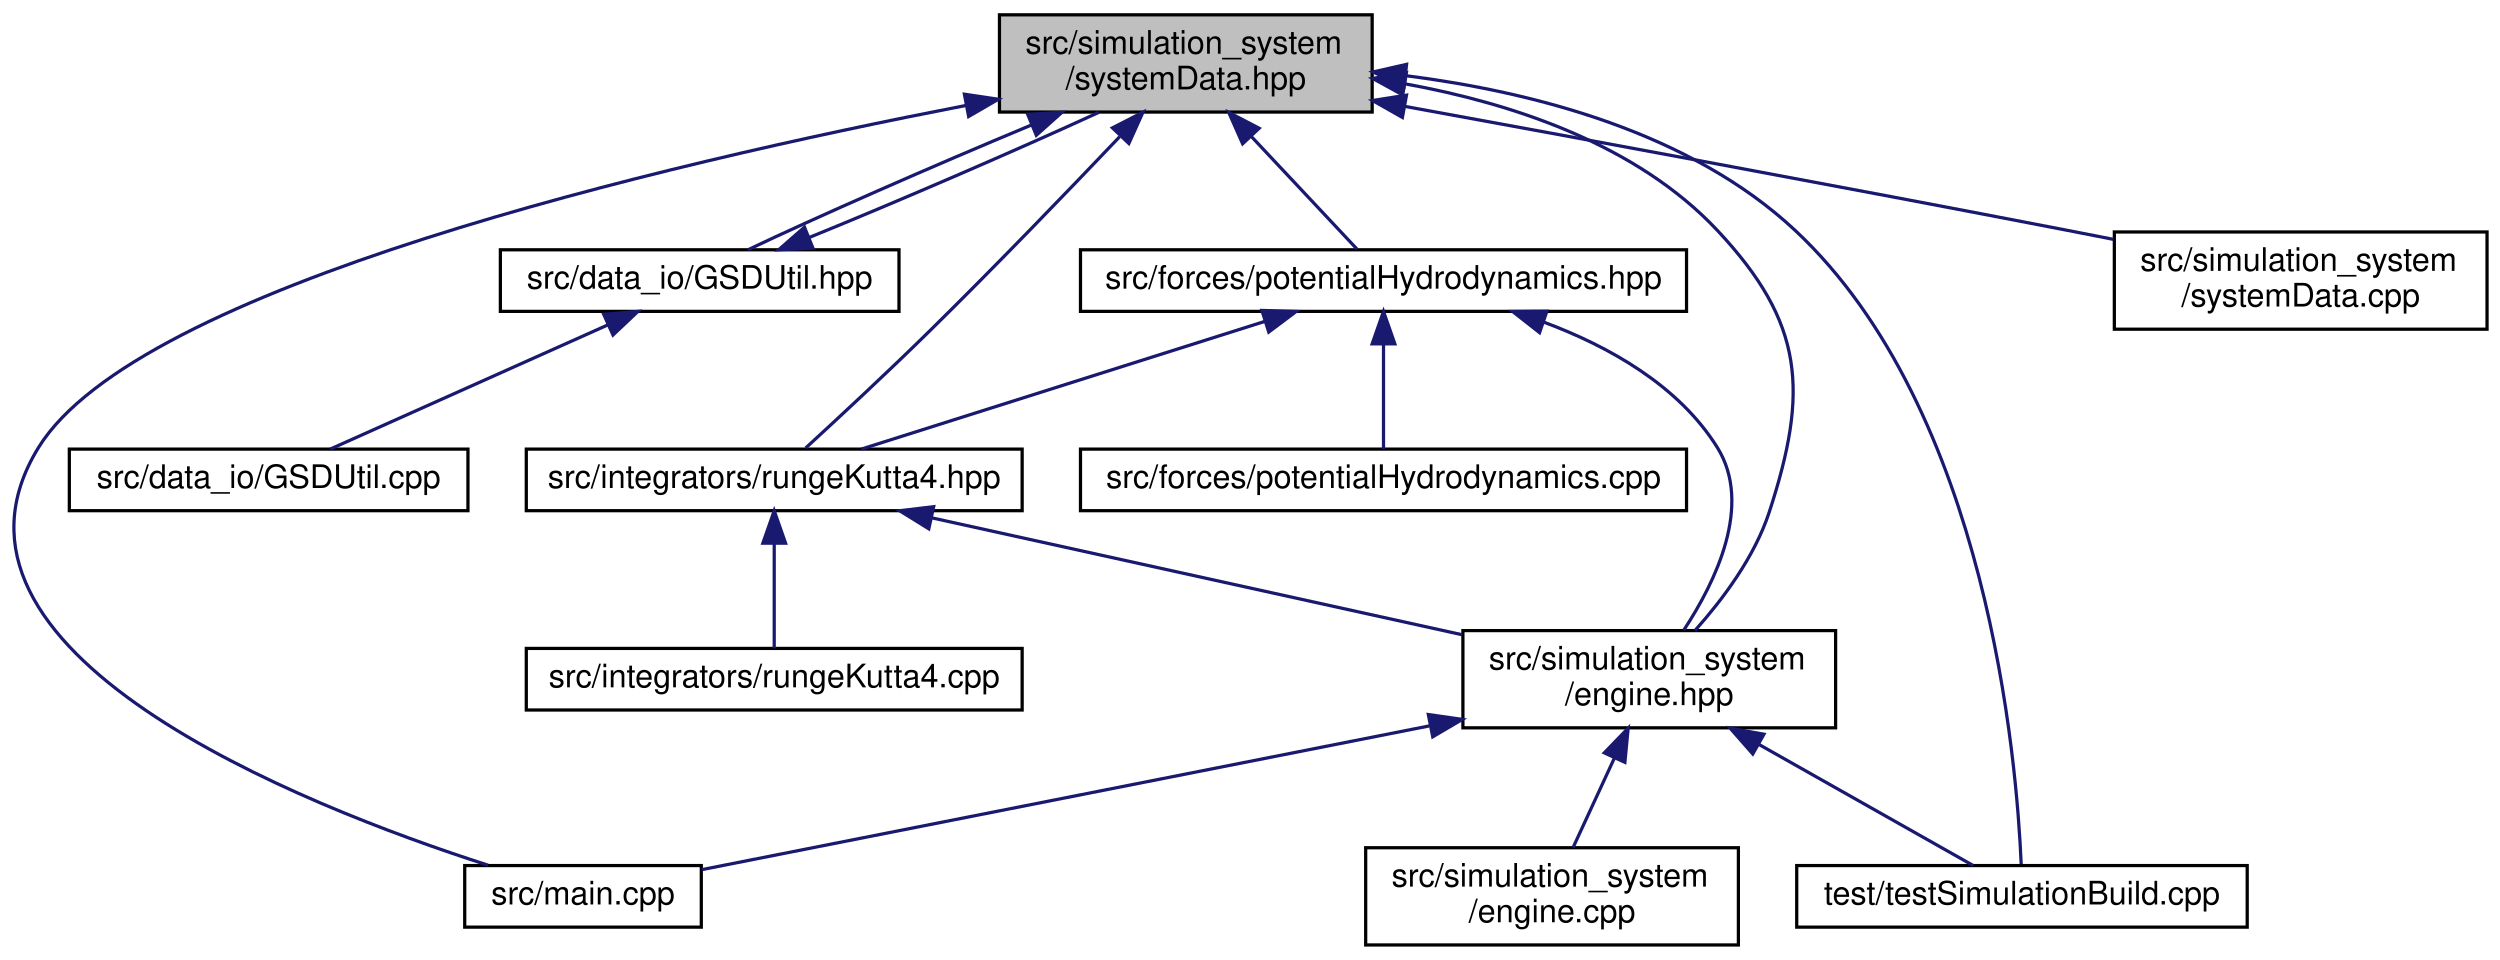
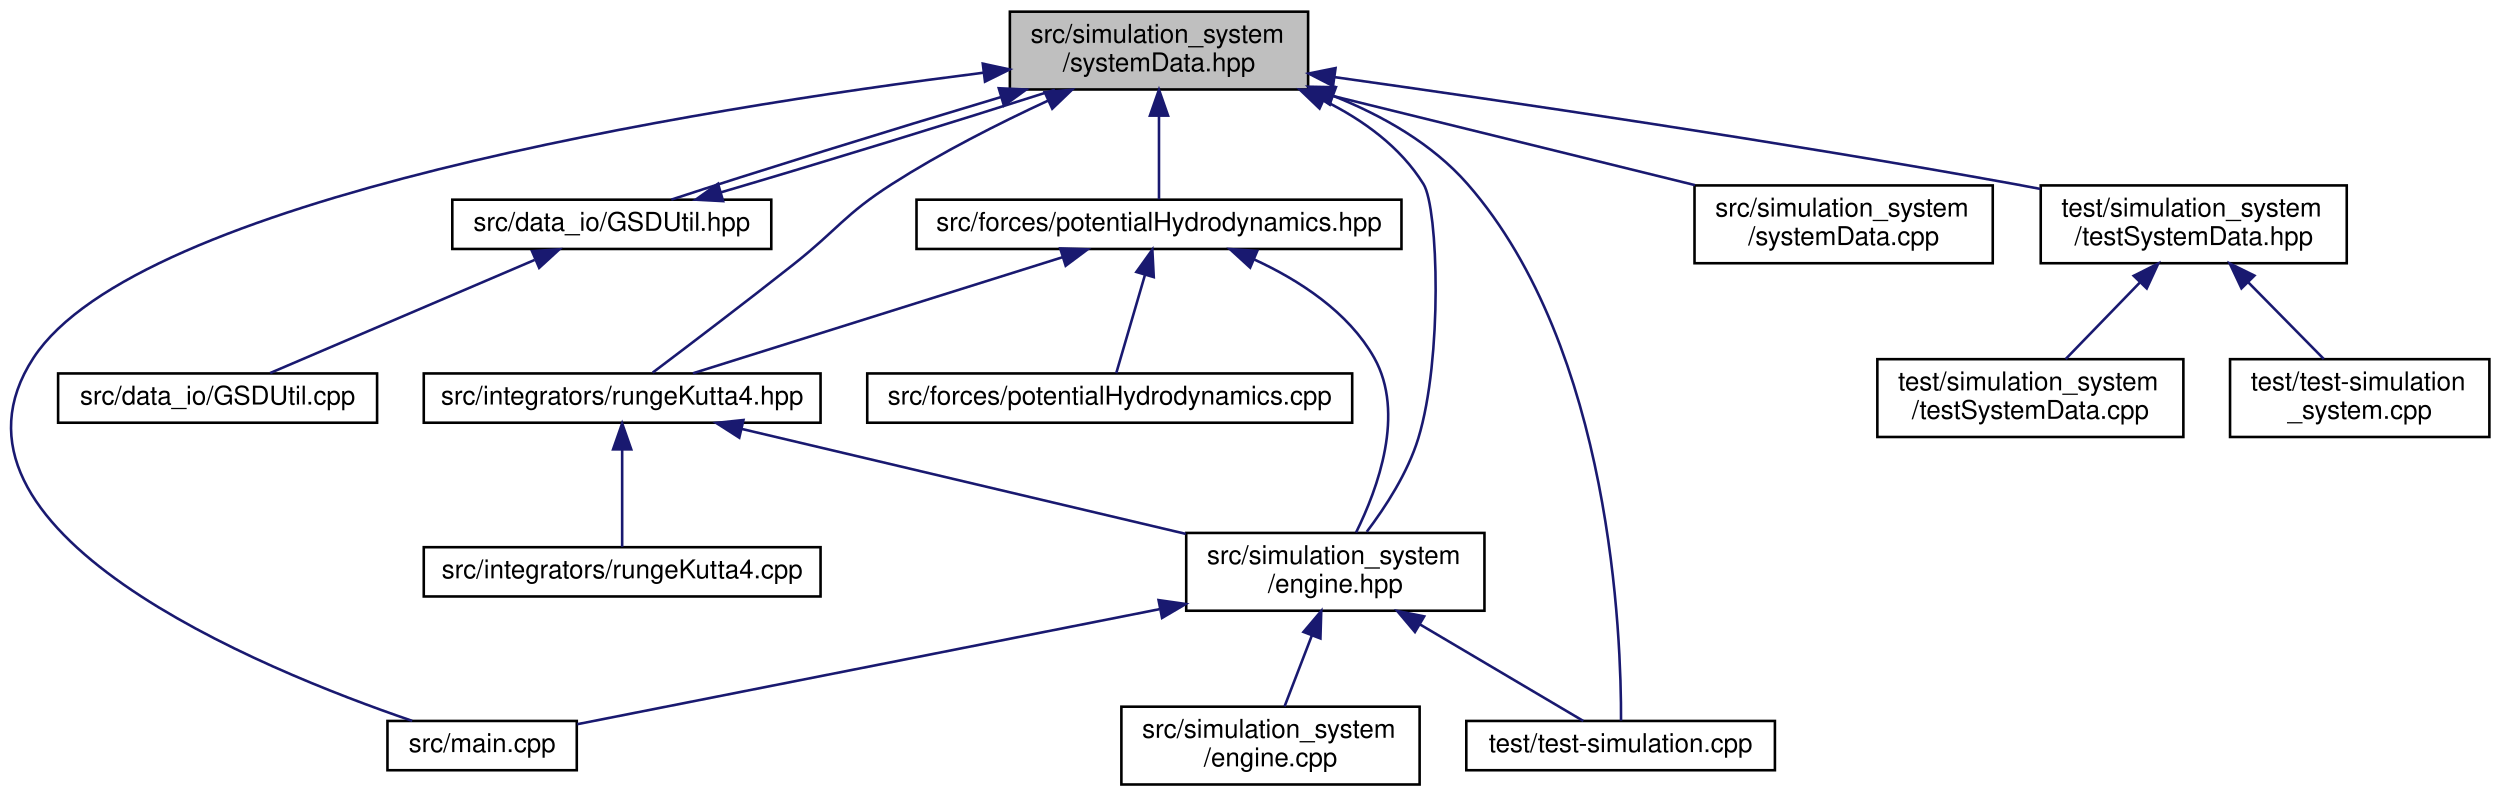
- <svg xmlns="http://www.w3.org/2000/svg" xmlns:xlink="http://www.w3.org/1999/xlink" width="771pt" height="296pt" viewBox="0.00 0.00 771.39 296.00">
-   <g id="graph0" class="graph" transform="scale(1 1) rotate(0) translate(4 292)">
+ <svg xmlns="http://www.w3.org/2000/svg" xmlns:xlink="http://www.w3.org/1999/xlink" width="964pt" height="307pt" viewBox="0.00 0.00 963.81 307.00">
+   <g id="graph0" class="graph" transform="scale(1 1) rotate(0) translate(4 303)">
    <g id="node1" class="node">
      <g id="a_node1">
        <a xlink:title=" ">
-           <polygon fill="#bfbfbf" stroke="black" points="304.39,-257.5 304.39,-287.5 419.39,-287.5 419.39,-257.5 304.39,-257.5" />
-           <text text-anchor="start" x="312.39" y="-275.5" font-family="Helvetica,sans-Serif" font-size="10.00">src/simulation_system</text>
-           <text text-anchor="middle" x="361.89" y="-264.5" font-family="Helvetica,sans-Serif" font-size="10.00">/systemData.hpp</text>
+           <polygon fill="#bfbfbf" stroke="black" points="385.31,-268.5 385.31,-298.5 500.31,-298.5 500.31,-268.5 385.31,-268.5" />
+           <text text-anchor="start" x="393.31" y="-286.5" font-family="Helvetica,sans-Serif" font-size="10.00">src/simulation_system</text>
+           <text text-anchor="middle" x="442.81" y="-275.5" font-family="Helvetica,sans-Serif" font-size="10.00">/systemData.hpp</text>
        </a>
      </g>
    </g>
    <g id="node2" class="node">
      <g id="a_node2">
        <a xlink:href="main_8cpp.html" target="_top" xlink:title=" ">
-           <polygon fill="none" stroke="black" points="139.39,-6 139.39,-25 212.39,-25 212.39,-6 139.39,-6" />
-           <text text-anchor="middle" x="175.89" y="-13" font-family="Helvetica,sans-Serif" font-size="10.00">src/main.cpp</text>
+           <polygon fill="none" stroke="black" points="145.31,-6 145.31,-25 218.31,-25 218.31,-6 145.31,-6" />
+           <text text-anchor="middle" x="181.81" y="-13" font-family="Helvetica,sans-Serif" font-size="10.00">src/main.cpp</text>
        </a>
      </g>
    </g>
    <g id="edge1" class="edge">
-       <path fill="none" stroke="midnightblue" d="M294.05,-259.54C200.08,-241.33 38.36,-203.47 7.89,-154 -30.95,-90.94 88.82,-43.68 146.59,-25.11" />
-       <polygon fill="midnightblue" stroke="midnightblue" points="293.57,-263.01 304.05,-261.45 294.88,-256.13 293.57,-263.01" />
+       <path fill="none" stroke="midnightblue" d="M375.06,-274.96C263.34,-260.89 48.81,-226.35 8.81,-165 -34.54,-98.52 96.13,-45.08 154.83,-25.04" />
+       <polygon fill="midnightblue" stroke="midnightblue" points="374.86,-278.46 385.21,-276.22 375.72,-271.52 374.86,-278.46" />
    </g>
    <g id="node3" class="node">
      <g id="a_node3">
        <a xlink:href="GSDUtil_8hpp.html" target="_top" xlink:title=" ">
-           <polygon fill="none" stroke="black" points="150.39,-196 150.39,-215 273.39,-215 273.39,-196 150.39,-196" />
-           <text text-anchor="middle" x="211.89" y="-203" font-family="Helvetica,sans-Serif" font-size="10.00">src/data_io/GSDUtil.hpp</text>
+           <polygon fill="none" stroke="black" points="170.31,-207 170.31,-226 293.31,-226 293.31,-207 170.31,-207" />
+           <text text-anchor="middle" x="231.81" y="-214" font-family="Helvetica,sans-Serif" font-size="10.00">src/data_io/GSDUtil.hpp</text>
        </a>
      </g>
    </g>
    <g id="edge2" class="edge">
-       <path fill="none" stroke="midnightblue" d="M314.14,-253.46C283.98,-240.9 247.12,-224.72 226.79,-215.01" />
-       <polygon fill="midnightblue" stroke="midnightblue" points="313.09,-256.81 323.66,-257.4 315.76,-250.34 313.09,-256.81" />
+       <path fill="none" stroke="midnightblue" d="M381.91,-265.59C339.39,-252.9 285.11,-236.04 254.76,-226.03" />
+       <polygon fill="midnightblue" stroke="midnightblue" points="381.03,-268.98 391.62,-268.48 383.03,-262.27 381.03,-268.98" />
    </g>
    <g id="node5" class="node">
      <g id="a_node5">
        <a xlink:href="potentialHydrodynamics_8hpp.html" target="_top" xlink:title=" ">
-           <polygon fill="none" stroke="black" points="329.39,-196 329.39,-215 516.39,-215 516.39,-196 329.39,-196" />
-           <text text-anchor="middle" x="422.89" y="-203" font-family="Helvetica,sans-Serif" font-size="10.00">src/forces/potentialHydrodynamics.hpp</text>
+           <polygon fill="none" stroke="black" points="349.31,-207 349.31,-226 536.31,-226 536.31,-207 349.31,-207" />
+           <text text-anchor="middle" x="442.81" y="-214" font-family="Helvetica,sans-Serif" font-size="10.00">src/forces/potentialHydrodynamics.hpp</text>
        </a>
      </g>
    </g>
    <g id="edge5" class="edge">
-       <path fill="none" stroke="midnightblue" d="M382.07,-250C393.21,-238.13 406.42,-224.05 414.73,-215.19" />
-       <polygon fill="midnightblue" stroke="midnightblue" points="379.42,-247.71 375.13,-257.4 384.52,-252.5 379.42,-247.71" />
+       <path fill="none" stroke="midnightblue" d="M442.81,-258.25C442.81,-247.02 442.81,-234.38 442.81,-226.19" />
+       <polygon fill="midnightblue" stroke="midnightblue" points="439.31,-258.4 442.81,-268.4 446.31,-258.4 439.31,-258.4" />
    </g>
    <g id="node7" class="node">
      <g id="a_node7">
        <a xlink:href="rungeKutta4_8hpp.html" target="_top" xlink:title=" ">
-           <polygon fill="none" stroke="black" points="158.39,-134.5 158.39,-153.5 311.39,-153.5 311.39,-134.5 158.39,-134.5" />
-           <text text-anchor="middle" x="234.89" y="-141.5" font-family="Helvetica,sans-Serif" font-size="10.00">src/integrators/rungeKutta4.hpp</text>
+           <polygon fill="none" stroke="black" points="159.31,-140 159.31,-159 312.31,-159 312.31,-140 159.31,-140" />
+           <text text-anchor="middle" x="235.81" y="-147" font-family="Helvetica,sans-Serif" font-size="10.00">src/integrators/rungeKutta4.hpp</text>
        </a>
      </g>
    </g>
    <g id="edge14" class="edge">
-       <path fill="none" stroke="midnightblue" d="M341.5,-249.91C325.71,-233.32 303.18,-209.95 282.89,-190 269.86,-177.18 254.37,-162.81 244.58,-153.83" />
-       <polygon fill="midnightblue" stroke="midnightblue" points="339.25,-252.62 348.67,-257.46 344.32,-247.8 339.25,-252.62" />
+       <path fill="none" stroke="midnightblue" d="M399.99,-264.18C381.01,-255.39 358.74,-244.14 339.81,-232 321.46,-220.24 318.91,-214.51 301.81,-201 283.02,-186.15 260.84,-169.33 247.58,-159.33" />
+       <polygon fill="midnightblue" stroke="midnightblue" points="398.75,-267.46 409.3,-268.42 401.65,-261.09 398.75,-267.46" />
    </g>
    <g id="node9" class="node">
      <g id="a_node9">
        <a xlink:href="engine_8hpp.html" target="_top" xlink:title=" ">
-           <polygon fill="none" stroke="black" points="447.39,-67.5 447.39,-97.5 562.39,-97.5 562.39,-67.5 447.39,-67.5" />
-           <text text-anchor="start" x="455.39" y="-85.5" font-family="Helvetica,sans-Serif" font-size="10.00">src/simulation_system</text>
-           <text text-anchor="middle" x="504.89" y="-74.5" font-family="Helvetica,sans-Serif" font-size="10.00">/engine.hpp</text>
+           <polygon fill="none" stroke="black" points="453.31,-67.5 453.31,-97.5 568.31,-97.5 568.31,-67.5 453.31,-67.5" />
+           <text text-anchor="start" x="461.31" y="-85.5" font-family="Helvetica,sans-Serif" font-size="10.00">src/simulation_system</text>
+           <text text-anchor="middle" x="510.81" y="-74.5" font-family="Helvetica,sans-Serif" font-size="10.00">/engine.hpp</text>
        </a>
      </g>
    </g>
    <g id="edge15" class="edge">
-       <path fill="none" stroke="midnightblue" d="M429.68,-266.18C462.97,-260.11 501.14,-247.39 525.89,-221 552.78,-192.32 554.11,-171.37 541.89,-134 537.36,-120.16 527.44,-106.97 519.01,-97.54" />
-       <polygon fill="midnightblue" stroke="midnightblue" points="428.82,-262.78 419.53,-267.87 429.96,-269.69 428.82,-262.78" />
+       <path fill="none" stroke="midnightblue" d="M506.53,-264.18C521.63,-256.7 535.92,-246.32 544.81,-232 550.57,-222.72 552.19,-164.61 542.81,-134 538.73,-120.7 530.16,-107.49 522.91,-97.92" />
+       <polygon fill="midnightblue" stroke="midnightblue" points="504.72,-261.16 497.06,-268.48 507.61,-267.54 504.72,-261.16" />
    </g>
    <g id="node11" class="node">
      <g id="a_node11">
-         <a xlink:href="testSimulationBuild_8cpp.html" target="_top" xlink:title=" ">
-           <polygon fill="none" stroke="black" points="550.39,-6 550.39,-25 689.39,-25 689.39,-6 550.39,-6" />
-           <text text-anchor="middle" x="619.89" y="-13" font-family="Helvetica,sans-Serif" font-size="10.00">test/testSimulationBuild.cpp</text>
+         <a xlink:href="test-simulation_8cpp.html" target="_top" xlink:title=" ">
+           <polygon fill="none" stroke="black" points="561.31,-6 561.31,-25 680.31,-25 680.31,-6 561.31,-6" />
+           <text text-anchor="middle" x="620.81" y="-13" font-family="Helvetica,sans-Serif" font-size="10.00">test/test-simulation.cpp</text>
        </a>
      </g>
    </g>
    <g id="edge17" class="edge">
-       <path fill="none" stroke="midnightblue" d="M429.79,-268.72C469.35,-263.68 517.64,-251.15 549.89,-221 609.38,-165.39 618.31,-57.12 619.65,-25.42" />
-       <polygon fill="midnightblue" stroke="midnightblue" points="429.21,-265.26 419.67,-269.87 430.01,-272.22 429.21,-265.26" />
+       <path fill="none" stroke="midnightblue" d="M510.04,-266.01C529.04,-258.43 548.23,-247.54 561.81,-232 617.46,-168.33 621.12,-56.83 620.97,-25.13" />
+       <polygon fill="midnightblue" stroke="midnightblue" points="508.61,-262.81 500.45,-269.57 511.04,-269.37 508.61,-262.81" />
    </g>
    <g id="node12" class="node">
      <g id="a_node12">
        <a xlink:href="systemData_8cpp.html" target="_top" xlink:title=" ">
-           <polygon fill="none" stroke="black" points="648.39,-190.5 648.39,-220.5 763.39,-220.5 763.39,-190.5 648.39,-190.5" />
-           <text text-anchor="start" x="656.39" y="-208.5" font-family="Helvetica,sans-Serif" font-size="10.00">src/simulation_system</text>
-           <text text-anchor="middle" x="705.89" y="-197.5" font-family="Helvetica,sans-Serif" font-size="10.00">/systemData.cpp</text>
+           <polygon fill="none" stroke="black" points="649.31,-201.5 649.31,-231.5 764.31,-231.5 764.31,-201.5 649.31,-201.5" />
+           <text text-anchor="start" x="657.31" y="-219.5" font-family="Helvetica,sans-Serif" font-size="10.00">src/simulation_system</text>
+           <text text-anchor="middle" x="706.81" y="-208.5" font-family="Helvetica,sans-Serif" font-size="10.00">/systemData.cpp</text>
        </a>
      </g>
    </g>
    <g id="edge16" class="edge">
-       <path fill="none" stroke="midnightblue" d="M429.5,-259.24C484.57,-249.19 564.31,-234.47 633.89,-221 638.52,-220.1 643.32,-219.16 648.14,-218.21" />
-       <polygon fill="midnightblue" stroke="midnightblue" points="428.72,-255.83 419.51,-261.06 429.98,-262.71 428.72,-255.83" />
+       <path fill="none" stroke="midnightblue" d="M509.62,-266.05C552.78,-255.43 608.35,-241.74 649.5,-231.61" />
+       <polygon fill="midnightblue" stroke="midnightblue" points="508.64,-262.69 499.77,-268.48 510.31,-269.48 508.64,-262.69" />
+     </g>
+     <g id="node13" class="node">
+       <g id="a_node13">
+         <a xlink:href="testSystemData_8hpp.html" target="_top" xlink:title=" ">
+           <polygon fill="none" stroke="black" points="782.81,-201.5 782.81,-231.5 900.81,-231.5 900.81,-201.5 782.81,-201.5" />
+           <text text-anchor="start" x="790.81" y="-219.5" font-family="Helvetica,sans-Serif" font-size="10.00">test/simulation_system</text>
+           <text text-anchor="middle" x="841.81" y="-208.5" font-family="Helvetica,sans-Serif" font-size="10.00">/testSystemData.hpp</text>
+         </a>
+       </g>
+     </g>
+     <g id="edge18" class="edge">
+       <path fill="none" stroke="midnightblue" d="M510.48,-273.26C577.31,-263.87 682.36,-248.41 772.81,-232 776.06,-231.41 779.39,-230.78 782.76,-230.13" />
+       <polygon fill="midnightblue" stroke="midnightblue" points="509.92,-269.81 500.5,-274.66 510.89,-276.74 509.92,-269.81" />
    </g>
    <g id="edge4" class="edge">
-       <path fill="none" stroke="midnightblue" d="M245.72,-218.81C272.76,-229.8 309.98,-245.89 335.02,-257.4" />
-       <polygon fill="midnightblue" stroke="midnightblue" points="246.84,-215.49 236.26,-215.01 244.23,-221.98 246.84,-215.49" />
+       <path fill="none" stroke="midnightblue" d="M273.79,-228.81C311.31,-239.8 365.76,-256.54 402.7,-268.4" />
+       <polygon fill="midnightblue" stroke="midnightblue" points="274.74,-225.44 264.16,-226.01 272.78,-232.16 274.74,-225.44" />
    </g>
    <g id="node4" class="node">
      <g id="a_node4">
        <a xlink:href="GSDUtil_8cpp.html" target="_top" xlink:title=" ">
-           <polygon fill="none" stroke="black" points="17.39,-134.5 17.39,-153.5 140.39,-153.5 140.39,-134.5 17.39,-134.5" />
-           <text text-anchor="middle" x="78.89" y="-141.5" font-family="Helvetica,sans-Serif" font-size="10.00">src/data_io/GSDUtil.cpp</text>
+           <polygon fill="none" stroke="black" points="18.31,-140 18.31,-159 141.31,-159 141.31,-140 18.31,-140" />
+           <text text-anchor="middle" x="79.81" y="-147" font-family="Helvetica,sans-Serif" font-size="10.00">src/data_io/GSDUtil.cpp</text>
        </a>
      </g>
    </g>
    <g id="edge3" class="edge">
-       <path fill="none" stroke="midnightblue" d="M183.56,-191.83C157.74,-180.28 120.31,-163.53 97.91,-153.51" />
-       <polygon fill="midnightblue" stroke="midnightblue" points="182.28,-195.09 192.84,-195.98 185.14,-188.7 182.28,-195.09" />
+       <path fill="none" stroke="midnightblue" d="M202.07,-202.78C171.96,-189.91 126.24,-170.35 100.08,-159.17" />
+       <polygon fill="midnightblue" stroke="midnightblue" points="201.05,-206.15 211.62,-206.87 203.81,-199.72 201.05,-206.15" />
    </g>
    <g id="node6" class="node">
      <g id="a_node6">
        <a xlink:href="potentialHydrodynamics_8cpp.html" target="_top" xlink:title=" ">
-           <polygon fill="none" stroke="black" points="329.39,-134.5 329.39,-153.5 516.39,-153.5 516.39,-134.5 329.39,-134.5" />
-           <text text-anchor="middle" x="422.89" y="-141.5" font-family="Helvetica,sans-Serif" font-size="10.00">src/forces/potentialHydrodynamics.cpp</text>
+           <polygon fill="none" stroke="black" points="330.31,-140 330.31,-159 517.31,-159 517.31,-140 330.31,-140" />
+           <text text-anchor="middle" x="423.81" y="-147" font-family="Helvetica,sans-Serif" font-size="10.00">src/forces/potentialHydrodynamics.cpp</text>
        </a>
      </g>
    </g>
    <g id="edge6" class="edge">
-       <path fill="none" stroke="midnightblue" d="M422.89,-185.82C422.89,-175 422.89,-161.9 422.89,-153.51" />
-       <polygon fill="midnightblue" stroke="midnightblue" points="419.39,-185.98 422.89,-195.98 426.39,-185.98 419.39,-185.98" />
+       <path fill="none" stroke="midnightblue" d="M437.38,-196.91C433.74,-184.49 429.13,-168.72 426.33,-159.13" />
+       <polygon fill="midnightblue" stroke="midnightblue" points="434.08,-198.12 440.25,-206.73 440.8,-196.15 434.08,-198.12" />
    </g>
    <g id="edge7" class="edge">
-       <path fill="none" stroke="midnightblue" d="M386.18,-192.88C349.64,-181.32 294.42,-163.84 261.78,-153.51" />
-       <polygon fill="midnightblue" stroke="midnightblue" points="385.37,-196.29 395.96,-195.98 387.48,-189.62 385.37,-196.29" />
+       <path fill="none" stroke="midnightblue" d="M405.7,-203.85C364.7,-190.97 299.65,-170.55 263.08,-159.06" />
+       <polygon fill="midnightblue" stroke="midnightblue" points="404.73,-207.21 415.32,-206.87 406.83,-200.53 404.73,-207.21" />
    </g>
    <g id="edge13" class="edge">
-       <path fill="none" stroke="midnightblue" d="M472.21,-192.73C492.49,-185.19 513.98,-173.11 525.89,-154 536.9,-136.33 525.38,-112.58 515.55,-97.66" />
-       <polygon fill="midnightblue" stroke="midnightblue" points="471.04,-189.43 462.71,-195.97 473.3,-196.05 471.04,-189.43" />
+       <path fill="none" stroke="midnightblue" d="M479.51,-202.96C496.83,-194.98 515.84,-182.74 525.81,-165 537.79,-143.68 527.25,-114.74 518.81,-97.69" />
+       <polygon fill="midnightblue" stroke="midnightblue" points="477.96,-199.81 470.14,-206.96 480.71,-206.25 477.96,-199.81" />
    </g>
    <g id="node8" class="node">
      <g id="a_node8">
        <a xlink:href="rungeKutta4_8cpp.html" target="_top" xlink:title=" ">
-           <polygon fill="none" stroke="black" points="158.39,-73 158.39,-92 311.39,-92 311.39,-73 158.39,-73" />
-           <text text-anchor="middle" x="234.89" y="-80" font-family="Helvetica,sans-Serif" font-size="10.00">src/integrators/rungeKutta4.cpp</text>
+           <polygon fill="none" stroke="black" points="159.31,-73 159.31,-92 312.31,-92 312.31,-73 159.31,-73" />
+           <text text-anchor="middle" x="235.81" y="-80" font-family="Helvetica,sans-Serif" font-size="10.00">src/integrators/rungeKutta4.cpp</text>
        </a>
      </g>
    </g>
    <g id="edge8" class="edge">
-       <path fill="none" stroke="midnightblue" d="M234.89,-124.32C234.89,-113.5 234.89,-100.4 234.89,-92.01" />
-       <polygon fill="midnightblue" stroke="midnightblue" points="231.39,-124.48 234.89,-134.48 238.39,-124.48 231.39,-124.48" />
+       <path fill="none" stroke="midnightblue" d="M235.81,-129.54C235.81,-117.17 235.81,-101.62 235.81,-92.13" />
+       <polygon fill="midnightblue" stroke="midnightblue" points="232.31,-129.73 235.81,-139.73 239.31,-129.73 232.31,-129.73" />
    </g>
    <g id="edge9" class="edge">
-       <path fill="none" stroke="midnightblue" d="M283.59,-132.27C329.54,-122.14 398.45,-106.96 447.15,-96.22" />
-       <polygon fill="midnightblue" stroke="midnightblue" points="282.59,-128.9 273.58,-134.48 284.09,-135.74 282.59,-128.9" />
+       <path fill="none" stroke="midnightblue" d="M281.97,-137.59C329.07,-126.46 402.27,-109.16 453.15,-97.13" />
+       <polygon fill="midnightblue" stroke="midnightblue" points="280.97,-134.23 272.04,-139.94 282.58,-141.04 280.97,-134.23" />
    </g>
    <g id="edge10" class="edge">
-       <path fill="none" stroke="midnightblue" d="M437.01,-68.09C368.95,-54.64 266.72,-34.44 212.57,-23.75" />
-       <polygon fill="midnightblue" stroke="midnightblue" points="436.72,-71.6 447.21,-70.1 438.08,-64.73 436.72,-71.6" />
+       <path fill="none" stroke="midnightblue" d="M442.93,-68.09C374.87,-54.64 272.64,-34.44 218.49,-23.75" />
+       <polygon fill="midnightblue" stroke="midnightblue" points="442.64,-71.6 453.13,-70.1 443.99,-64.73 442.64,-71.6" />
    </g>
    <g id="node10" class="node">
      <g id="a_node10">
        <a xlink:href="engine_8cpp.html" target="_top" xlink:title=" ">
-           <polygon fill="none" stroke="black" points="417.39,-0.5 417.39,-30.5 532.39,-30.5 532.39,-0.5 417.39,-0.5" />
-           <text text-anchor="start" x="425.39" y="-18.5" font-family="Helvetica,sans-Serif" font-size="10.00">src/simulation_system</text>
-           <text text-anchor="middle" x="474.89" y="-7.5" font-family="Helvetica,sans-Serif" font-size="10.00">/engine.cpp</text>
+           <polygon fill="none" stroke="black" points="428.31,-0.5 428.31,-30.5 543.31,-30.5 543.31,-0.5 428.31,-0.5" />
+           <text text-anchor="start" x="436.31" y="-18.5" font-family="Helvetica,sans-Serif" font-size="10.00">src/simulation_system</text>
+           <text text-anchor="middle" x="485.81" y="-7.5" font-family="Helvetica,sans-Serif" font-size="10.00">/engine.cpp</text>
        </a>
      </g>
    </g>
    <g id="edge11" class="edge">
-       <path fill="none" stroke="midnightblue" d="M494.18,-58.28C489.9,-49.02 485.12,-38.66 481.39,-30.58" />
-       <polygon fill="midnightblue" stroke="midnightblue" points="491.01,-59.78 498.38,-67.4 497.37,-56.85 491.01,-59.78" />
+       <path fill="none" stroke="midnightblue" d="M501.77,-57.99C498.23,-48.8 494.3,-38.58 491.22,-30.58" />
+       <polygon fill="midnightblue" stroke="midnightblue" points="498.53,-59.32 505.38,-67.4 505.06,-56.81 498.53,-59.32" />
    </g>
    <g id="edge12" class="edge">
-       <path fill="none" stroke="midnightblue" d="M538.55,-62.47C560.51,-50.06 588.1,-34.47 604.84,-25.01" />
-       <polygon fill="midnightblue" stroke="midnightblue" points="536.83,-59.43 529.84,-67.4 540.27,-65.52 536.83,-59.43" />
+       <path fill="none" stroke="midnightblue" d="M543.29,-62.31C564.24,-49.93 590.47,-34.43 606.41,-25.01" />
+       <polygon fill="midnightblue" stroke="midnightblue" points="541.51,-59.3 534.68,-67.4 545.07,-65.32 541.51,-59.3" />
+     </g>
+     <g id="node14" class="node">
+       <g id="a_node14">
+         <a xlink:href="test-simulation__system_8cpp.html" target="_top" xlink:title=" ">
+           <polygon fill="none" stroke="black" points="855.81,-134.5 855.81,-164.5 955.81,-164.5 955.81,-134.5 855.81,-134.5" />
+           <text text-anchor="start" x="863.81" y="-152.5" font-family="Helvetica,sans-Serif" font-size="10.00">test/test-simulation</text>
+           <text text-anchor="middle" x="905.81" y="-141.5" font-family="Helvetica,sans-Serif" font-size="10.00">_system.cpp</text>
+         </a>
+       </g>
+     </g>
+     <g id="edge19" class="edge">
+       <path fill="none" stroke="midnightblue" d="M862.95,-194.02C872.49,-184.34 883.48,-173.17 891.95,-164.58" />
+       <polygon fill="midnightblue" stroke="midnightblue" points="860.22,-191.81 855.7,-201.4 865.21,-196.73 860.22,-191.81" />
+     </g>
+     <g id="node15" class="node">
+       <g id="a_node15">
+         <a xlink:href="testSystemData_8cpp.html" target="_top" xlink:title=" ">
+           <polygon fill="none" stroke="black" points="719.81,-134.5 719.81,-164.5 837.81,-164.5 837.81,-134.5 719.81,-134.5" />
+           <text text-anchor="start" x="727.81" y="-152.5" font-family="Helvetica,sans-Serif" font-size="10.00">test/simulation_system</text>
+           <text text-anchor="middle" x="778.81" y="-141.5" font-family="Helvetica,sans-Serif" font-size="10.00">/testSystemData.cpp</text>
+         </a>
+       </g>
+     </g>
+     <g id="edge20" class="edge">
+       <path fill="none" stroke="midnightblue" d="M820.99,-194.02C811.61,-184.34 800.79,-173.17 792.45,-164.58" />
+       <polygon fill="midnightblue" stroke="midnightblue" points="818.67,-196.65 828.14,-201.4 823.69,-191.78 818.67,-196.65" />
    </g>
  </g>
</svg>
